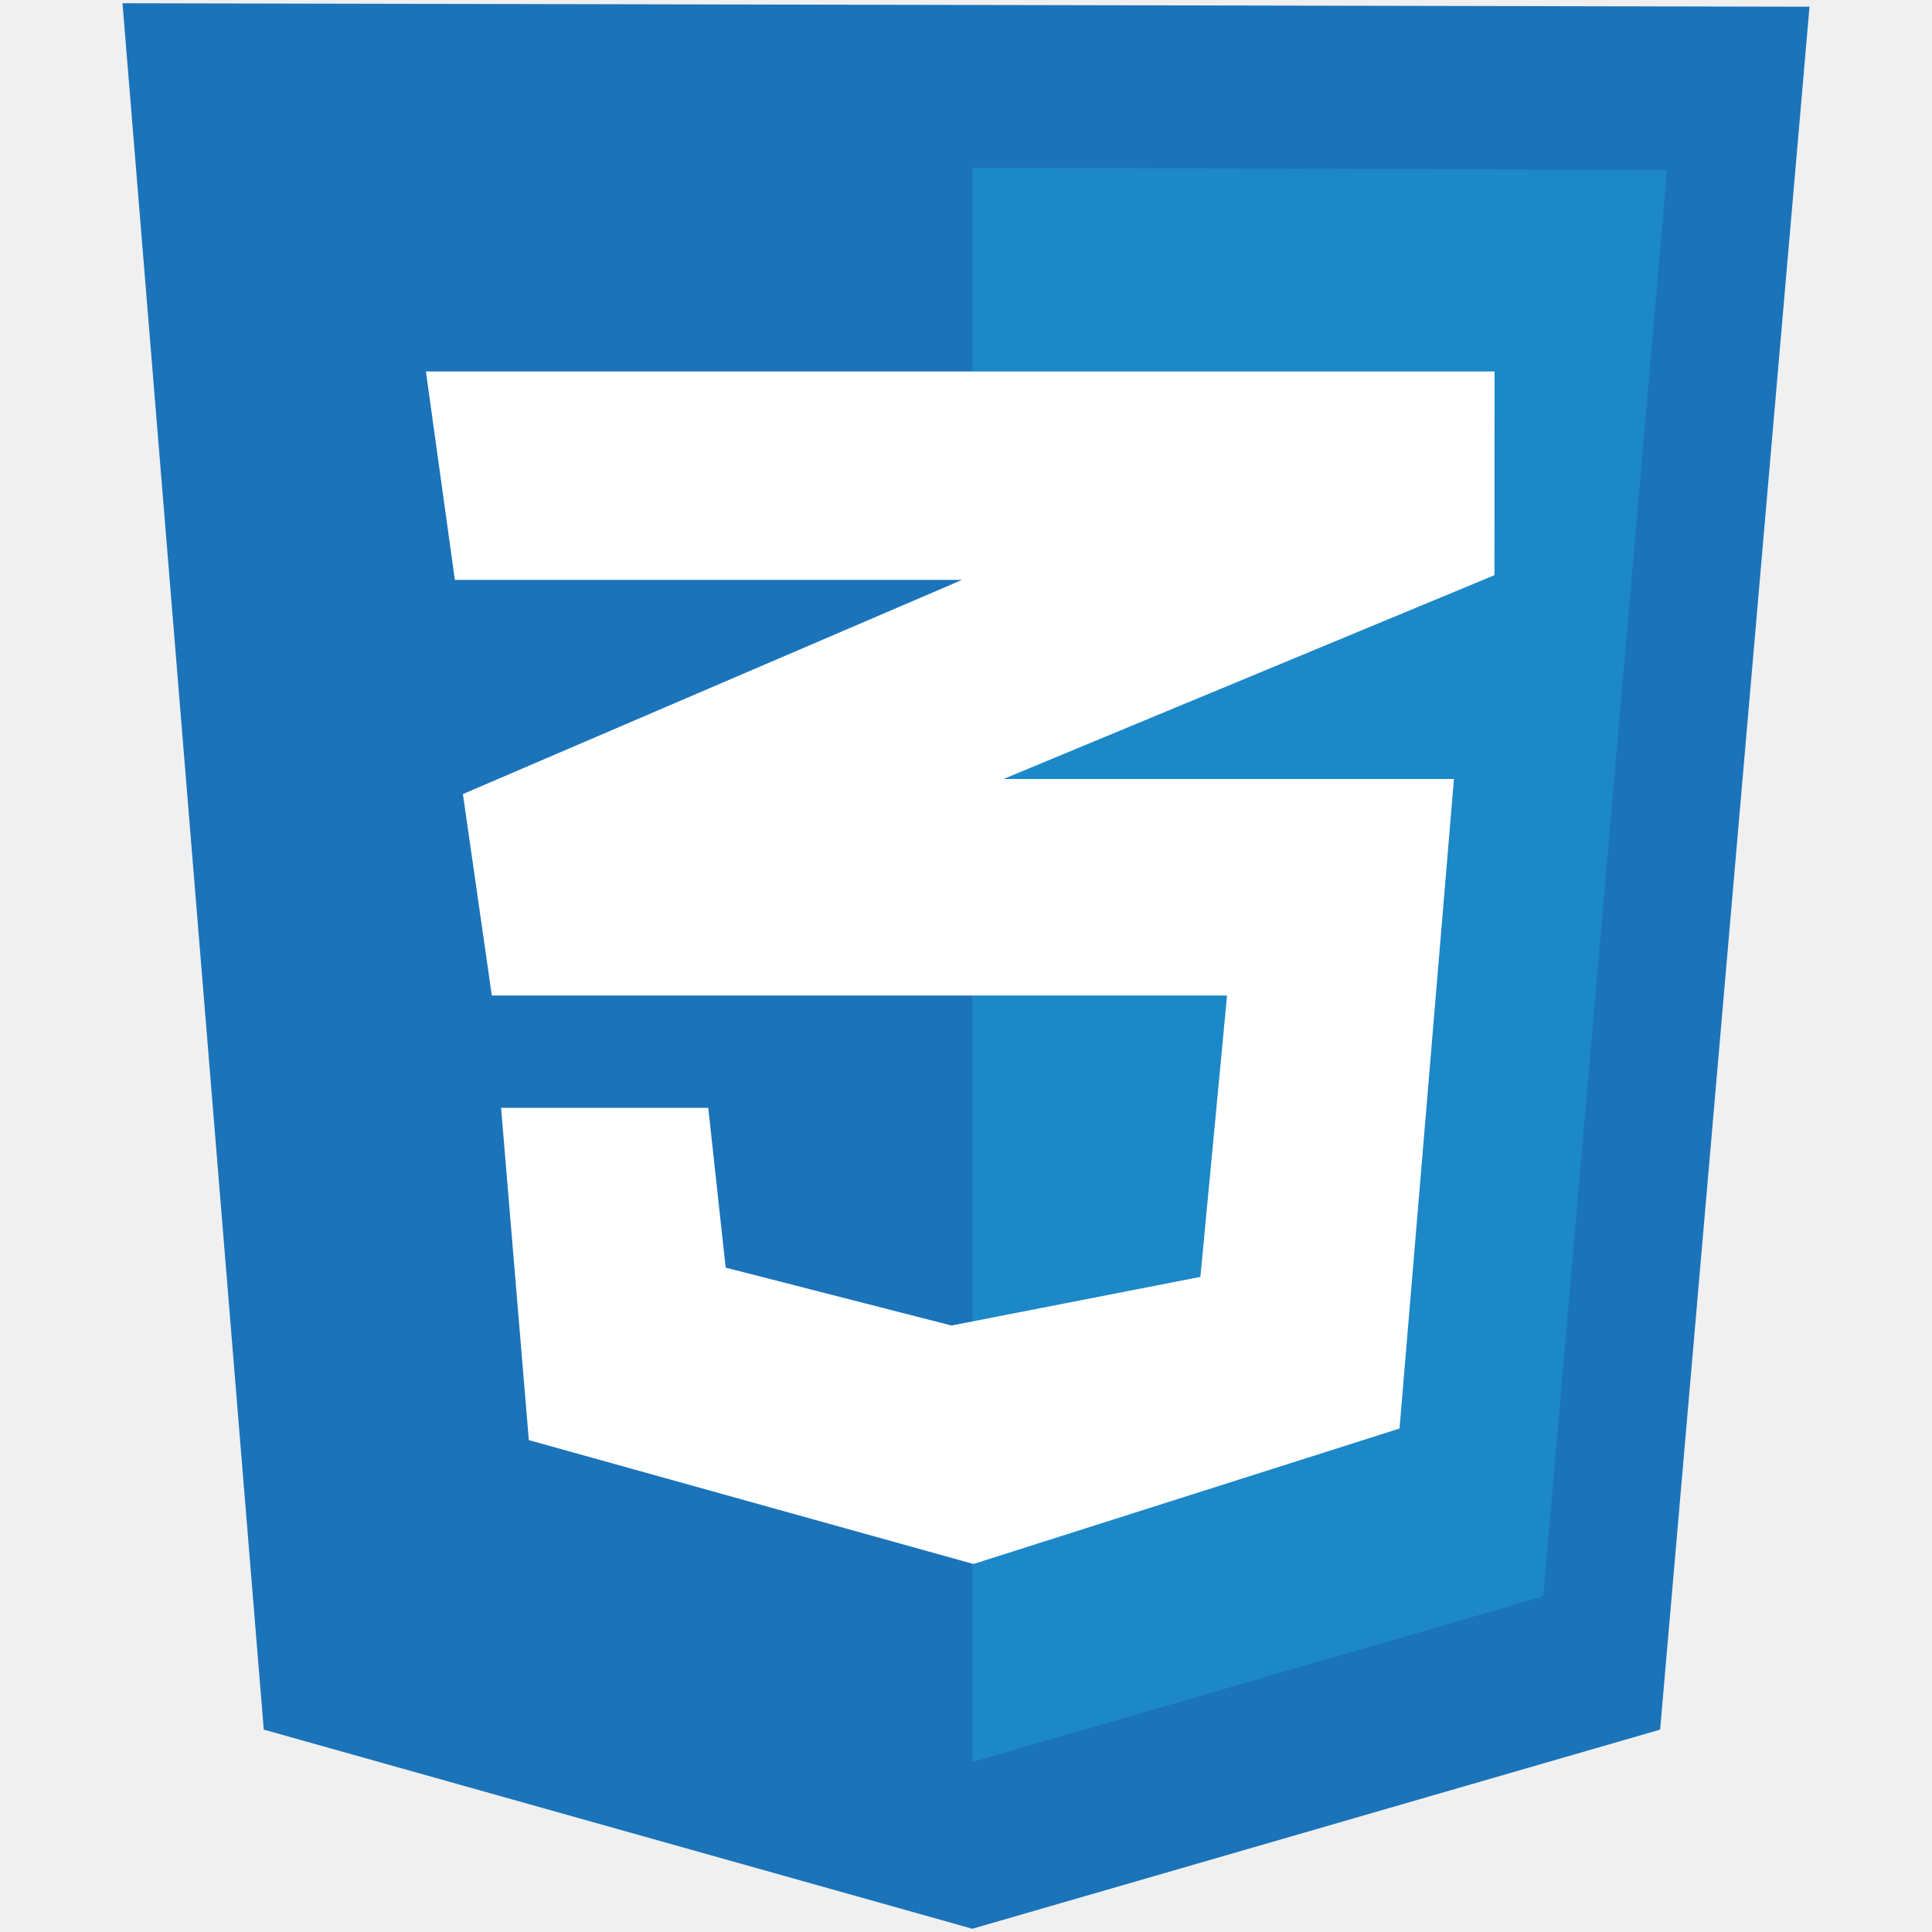
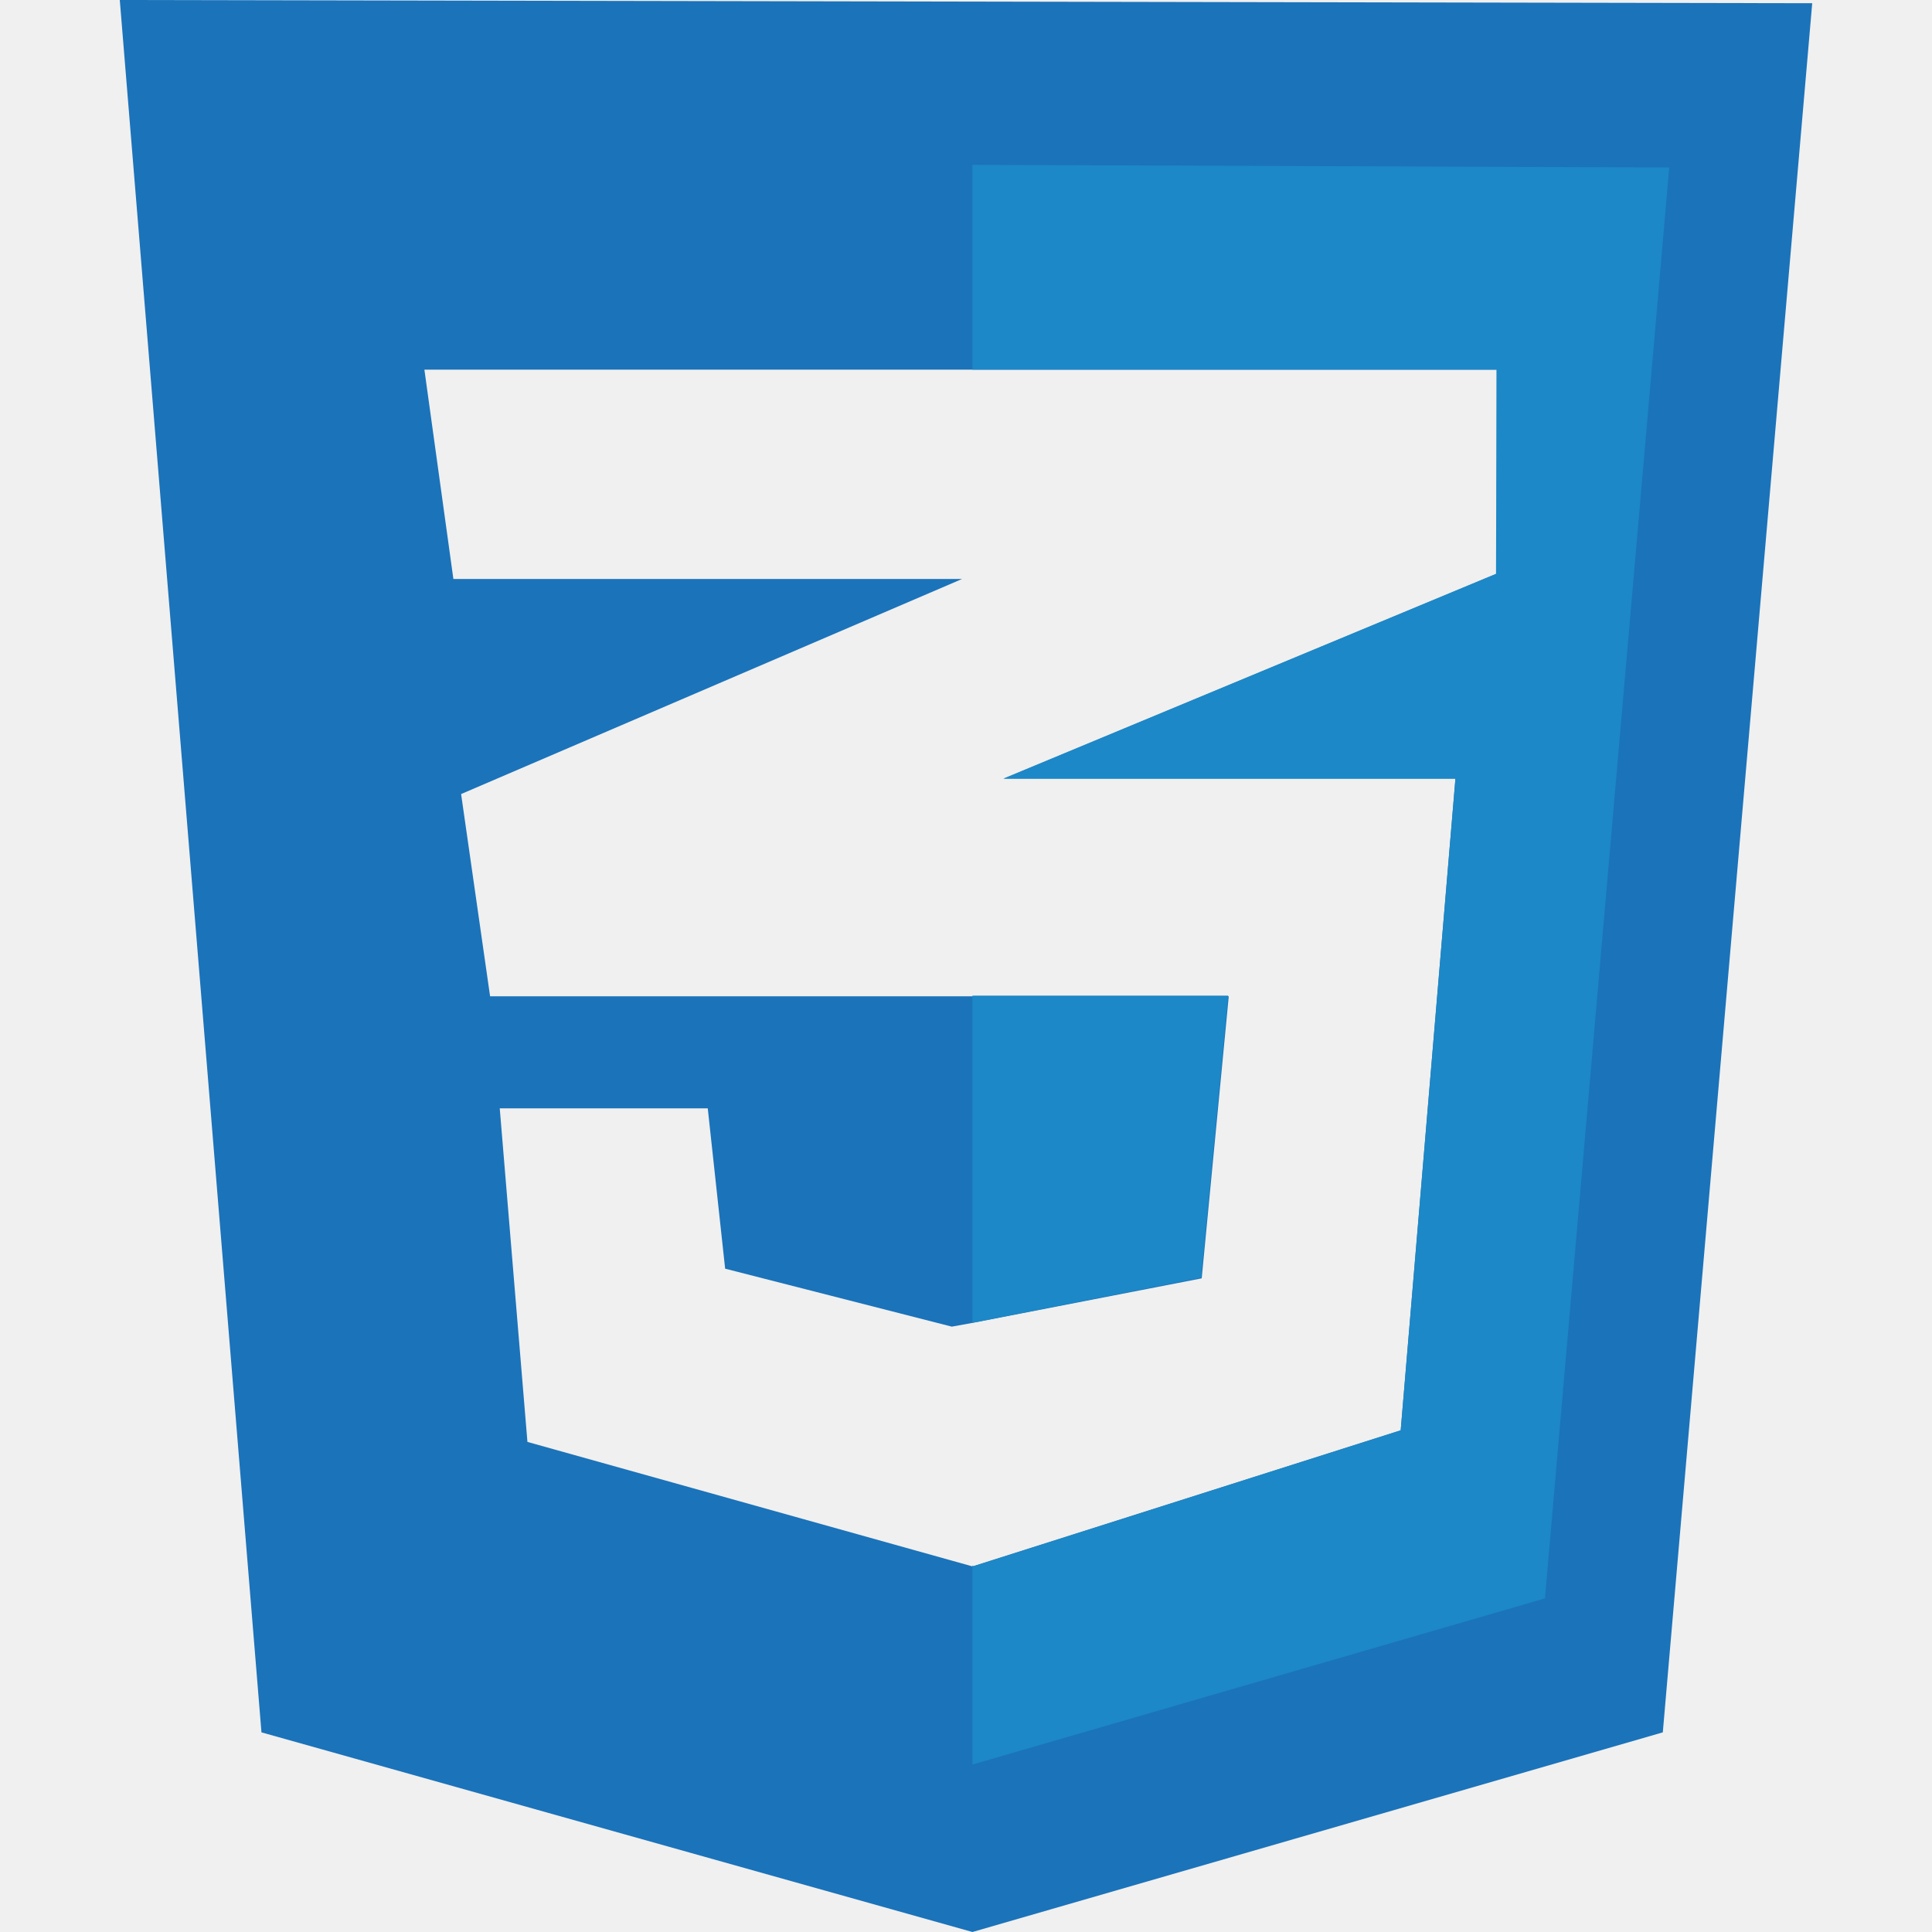
- <svg xmlns="http://www.w3.org/2000/svg" version="1.1" id="Layer_1" x="0px" y="0px" viewBox="0 0 2500 2500" style="enable-background:new 0 0 2500 2500;" xml:space="preserve">
+ <svg xmlns="http://www.w3.org/2000/svg" version="1.1" id="Layer_1" x="0px" y="0px" viewBox="0 0 300 300" style="enable-background:new 0 0 300 300;" xml:space="preserve">
  <style type="text/css">
	.st0{fill:#1B73BA;}
	.st1{fill:#1C88C7;}
- 	.st2{fill:#FFFFFF;}
</style>
-   <path class="st0" d="M341.3,2238.1L158.5,4.2l2183,4.5l-193.3,2229.4l-890,257.7L341.3,2238.1z" />
-   <path class="st1" d="M1258.2,2280.1V216.9l899,3l-160.3,1845.9L1258.2,2280.1z" />
-   <path class="st2" d="M1934,480.7H551.1l37.5,269.7h656.2L599,1027.5l37.4,260.7h951.4l-34.5,364.1l-322.1,62.9l-292.2-74.9  l-22.5-206.8H648.4l35.9,430l575.3,160.3l551.4-175.3l70.4-840.5h-582.9l635.3-263.7L1934,480.7z" />
+   <g>
+     <path class="st0" d="M18.6,0l22,269L151,300l107.2-31L281.4,0.5L18.6,0z M81.9,223.9l-4.3-51.8h32.3l2.7,24.9l35.2,9l3.3-0.6   l35.5-6.9l4.2-43.8H76.1l-4.5-31.4l77.8-33.4h-79l-4.5-32.5h166.5l0,31.7l-76.5,31.8H226l-8.5,101.2l-66.4,21.1l-0.2,0L81.9,223.9z   " />
+     <polygon class="st1" points="186.5,198.4 151,205.4 151,154.6 190.7,154.6  " />
+     <polygon class="st1" points="259.2,26 239.9,248.2 151,274 151,243.1 151.2,243.2 217.5,222.1 226,120.9 155.8,120.9 232.3,89.1    232.4,57.4 151,57.4 151,25.6  " />
+   </g>
</svg>
